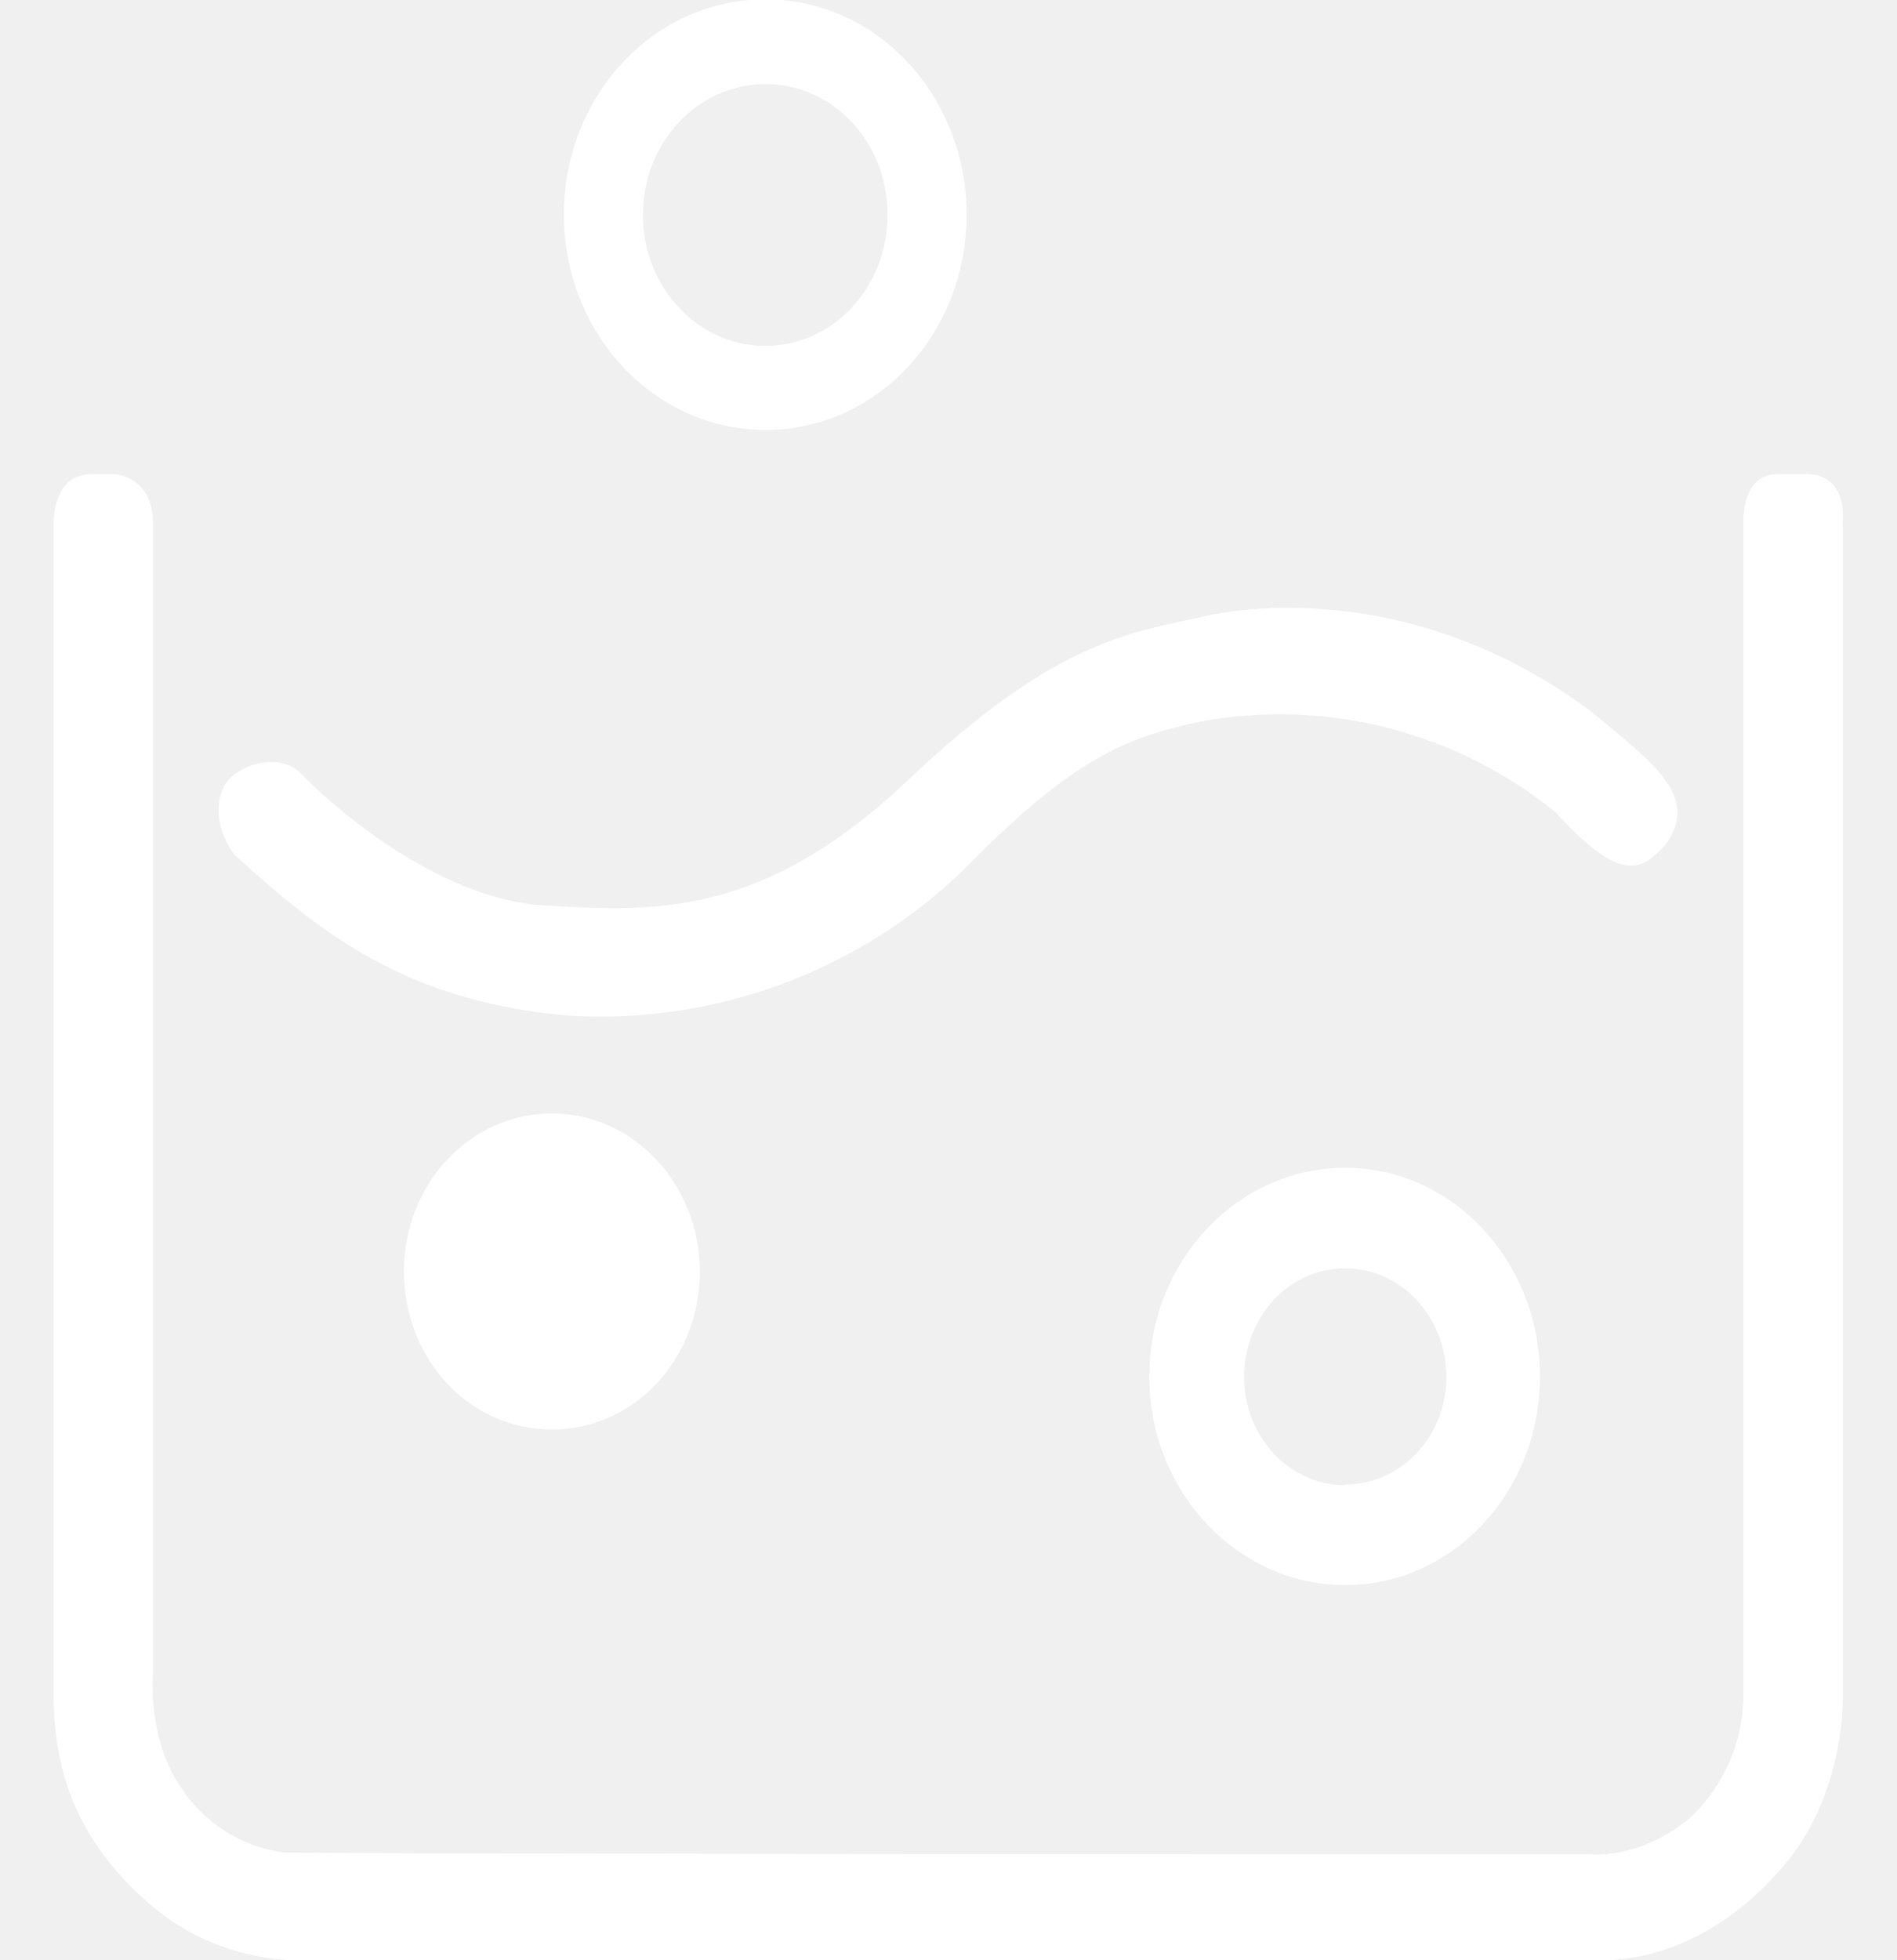
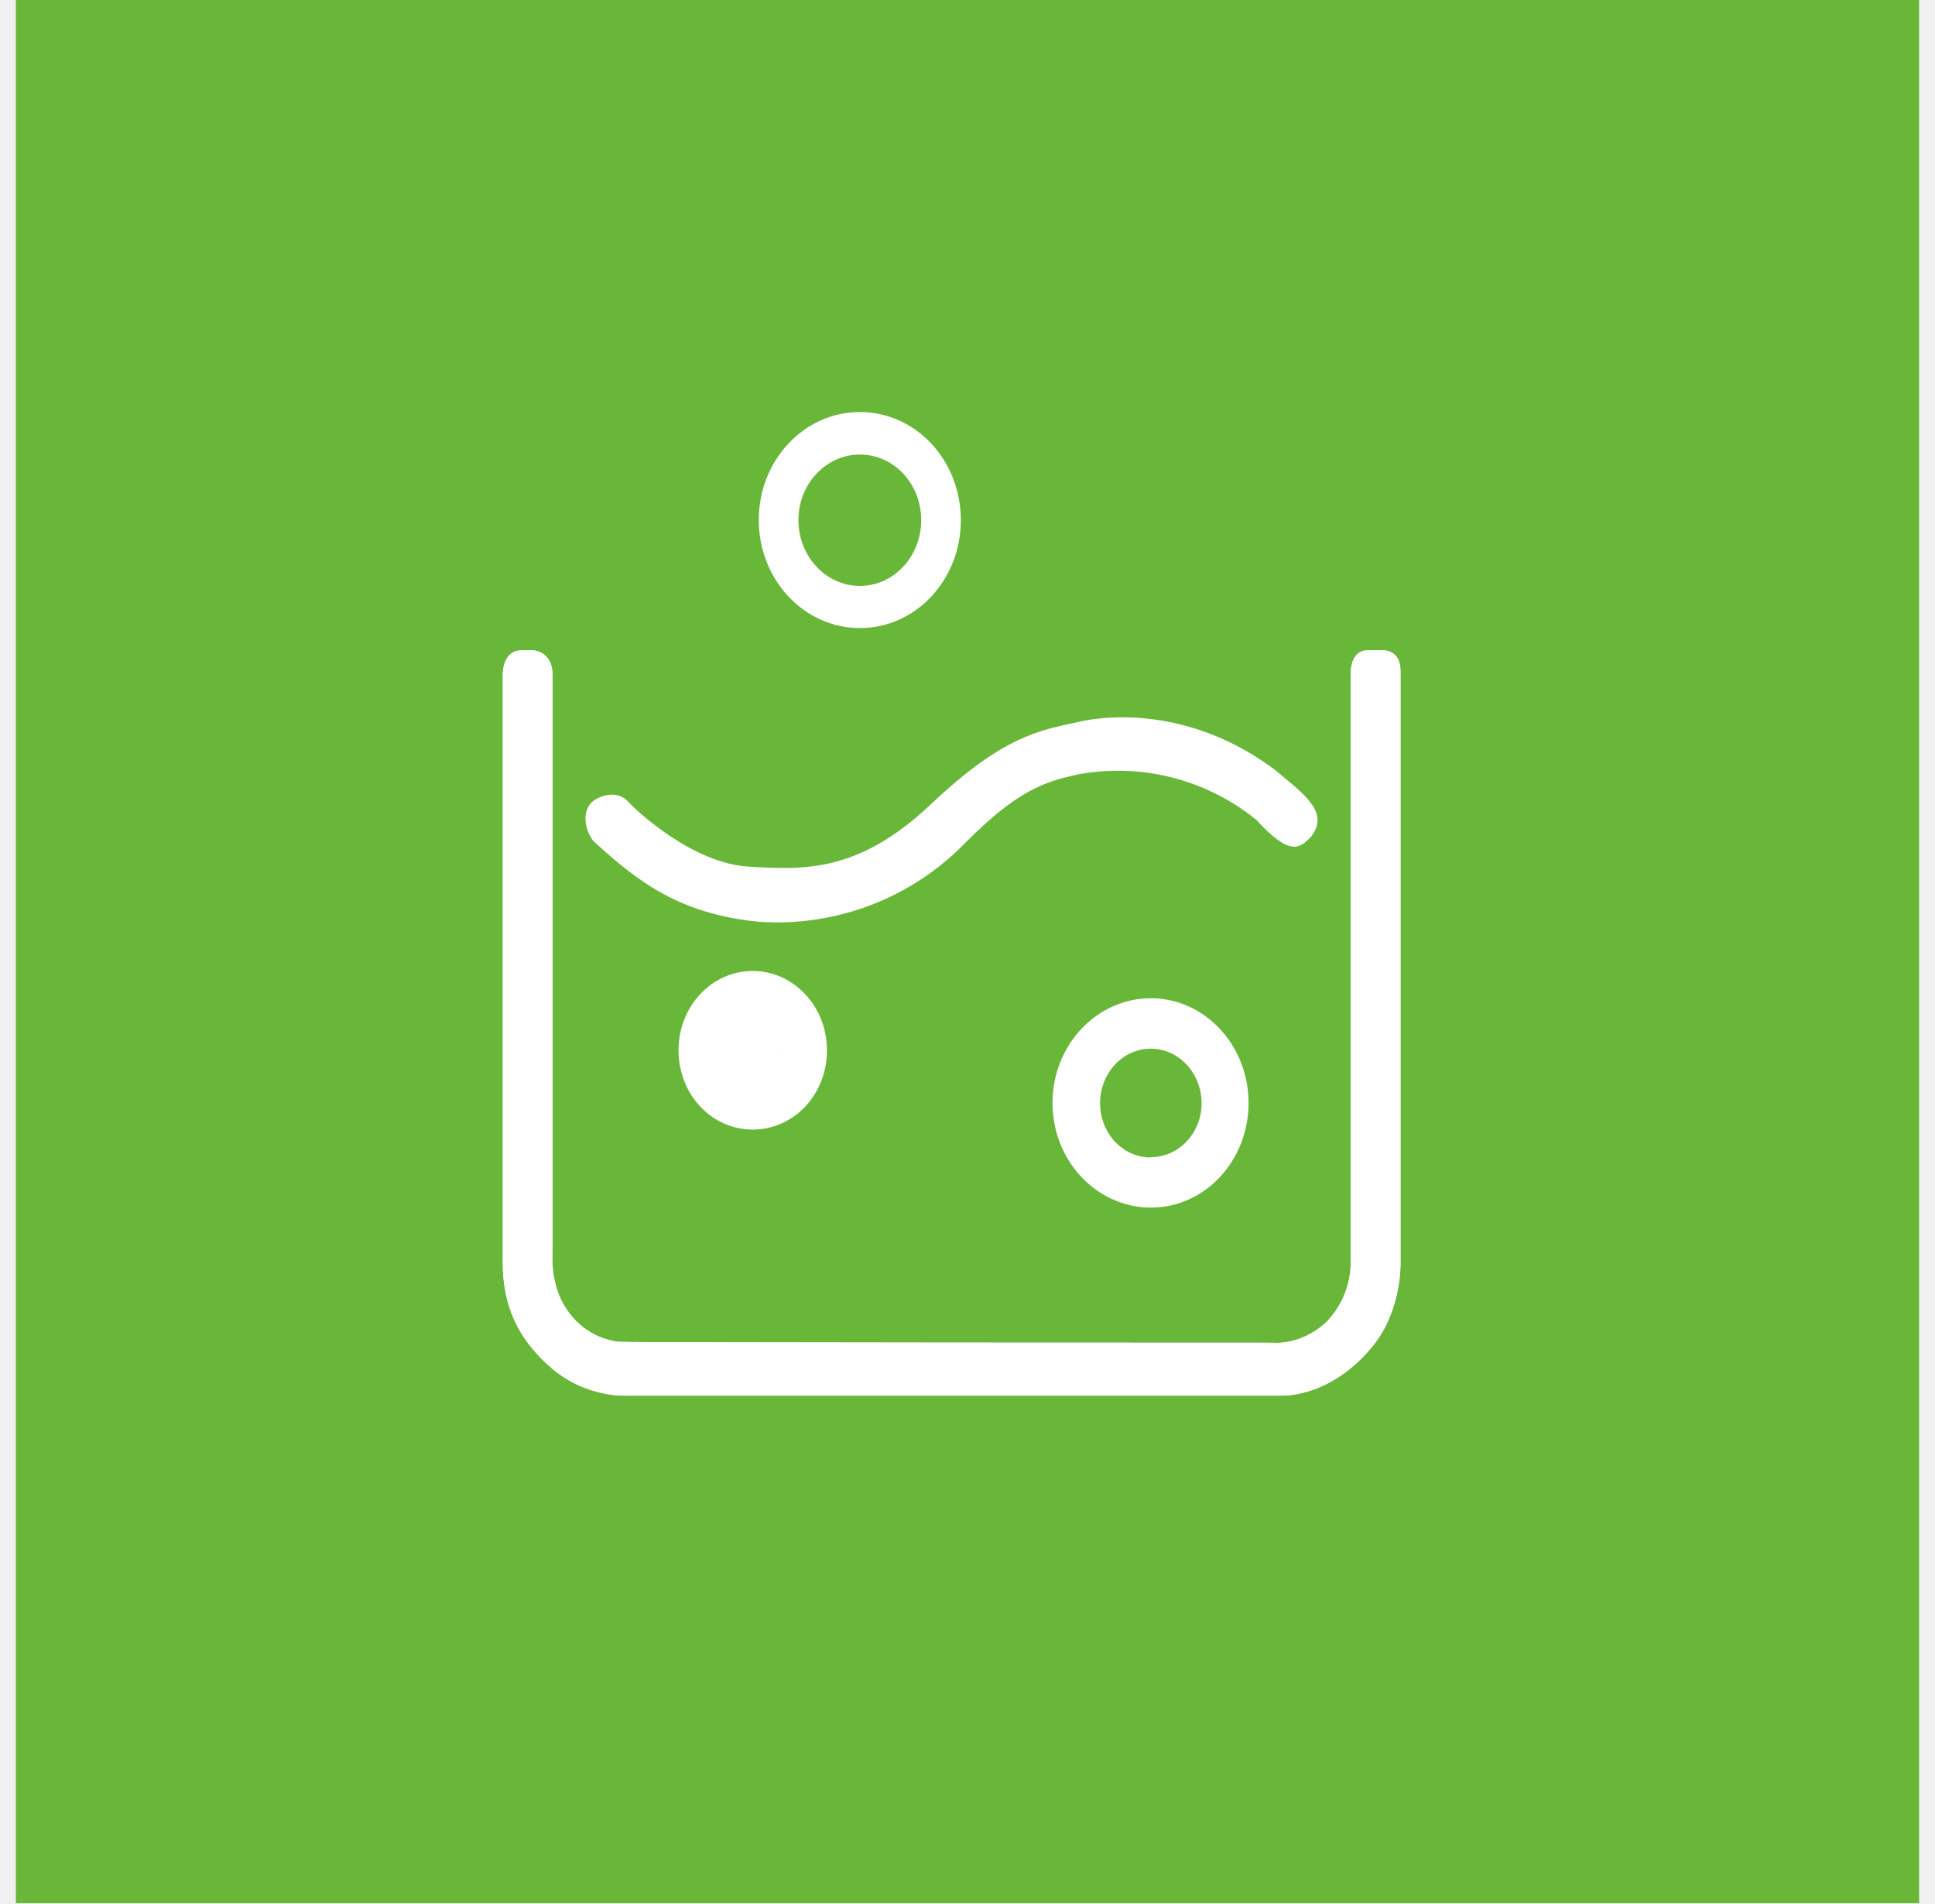
- <svg xmlns="http://www.w3.org/2000/svg" width="30" height="31" fill="none">
+ <svg xmlns="http://www.w3.org/2000/svg" width="61" height="60" fill="none">
+   <path fill="#68B738" d="M.5 0h60v60H.5z" />
  <g clip-path="url(#a)" fill="#fff">
-     <path d="M21.28 18.47c-1.71 0-3.1 1.48-3.1 3.3 0 1.83 1.4 3.3 3.1 3.3 1.7 0 3.08-1.47 3.08-3.3 0-1.82-1.38-3.3-3.08-3.3Zm0 5.02c-.89 0-1.6-.77-1.6-1.71 0-.95.71-1.72 1.6-1.72.88 0 1.6.77 1.6 1.72 0 .94-.72 1.7-1.6 1.7ZM12.1-.01c-1.75 0-3.18 1.52-3.18 3.4 0 1.89 1.43 3.41 3.19 3.41s3.18-1.52 3.18-3.4c0-1.89-1.42-3.41-3.18-3.41Zm0 5.48c-1.06 0-1.93-.93-1.93-2.07 0-1.15.87-2.07 1.94-2.07 1.07 0 1.93.92 1.93 2.07 0 1.14-.86 2.07-1.93 2.07ZM8.73 17.61c-1.3 0-2.34 1.12-2.34 2.5 0 1.39 1.04 2.5 2.34 2.5 1.3 0 2.34-1.11 2.34-2.5 0-1.38-1.05-2.5-2.34-2.5ZM8.5 19.5c-.46 0 1.16 1.1 1.16.61 0-.49-1.62.39-1.16.39.46 0 1.06-.88 1.06-.39 0 .5-.6-.61-1.06-.61ZM19 9.76s3.04-.84 6.18 1.5c.9.76 1.76 1.33 1.15 2.12-.34.34-.64.66-1.72-.53A6.92 6.92 0 0 0 19 11.41c-1.13.24-1.96.55-3.56 2.15a8.27 8.27 0 0 1-6.5 2.5c-2.52-.24-3.84-1.27-5.24-2.55-.3-.42-.3-.87-.12-1.13.17-.26.83-.52 1.2-.13.37.4 2.1 1.97 3.82 2.07 1.72.1 3.44.21 5.74-1.96 2.3-2.18 3.46-2.34 4.66-2.6Z" />
+     <path d="M36.28 31.47c-1.71 0-3.1 1.48-3.1 3.3 0 1.83 1.4 3.3 3.1 3.3 1.7 0 3.08-1.47 3.08-3.3 0-1.82-1.38-3.3-3.08-3.3Zm0 5.02c-.89 0-1.6-.77-1.6-1.71 0-.95.71-1.72 1.6-1.72.88 0 1.6.77 1.6 1.72 0 .94-.72 1.7-1.6 1.7ZM27.1 12.99c-1.75 0-3.18 1.52-3.18 3.4 0 1.89 1.43 3.41 3.19 3.41s3.18-1.52 3.18-3.4c0-1.89-1.42-3.41-3.18-3.41Zm0 5.48c-1.06 0-1.93-.93-1.93-2.07 0-1.15.87-2.07 1.94-2.07 1.07 0 1.93.92 1.93 2.07 0 1.14-.86 2.07-1.93 2.07ZM23.73 30.61c-1.3 0-2.34 1.12-2.34 2.5 0 1.39 1.04 2.5 2.34 2.5 1.3 0 2.34-1.11 2.34-2.5 0-1.38-1.05-2.5-2.34-2.5Zm-.23 1.89c-.46 0 1.16 1.1 1.16.61 0-.49-1.62.39-1.16.39.46 0 1.06-.88 1.06-.39 0 .5-.6-.61-1.06-.61ZM34 22.76s3.04-.84 6.18 1.5c.9.76 1.76 1.33 1.15 2.12-.34.34-.64.66-1.72-.53A6.92 6.92 0 0 0 34 24.41c-1.13.24-1.96.55-3.56 2.15a8.27 8.27 0 0 1-6.5 2.5c-2.52-.24-3.84-1.27-5.24-2.55-.3-.42-.3-.87-.12-1.13.17-.26.83-.52 1.2-.13.37.4 2.1 1.97 3.82 2.07 1.72.1 3.44.21 5.74-1.96 2.3-2.18 3.46-2.34 4.66-2.6Z" />
    <mask id="b">
-       <path d="M29.15 26.82V8.16c0-.58-.38-.65-.53-.66h-.5c-.5 0-.54.56-.54.74V26.84a2.68 2.68 0 0 1-.82 1.89c-.81.7-1.62.6-1.62.6s-20.18 0-20.66-.03a2.3 2.3 0 0 1-1.6-1c-.57-.8-.46-1.85-.46-1.85V8.3c0-.83-.67-.8-.67-.8h-.3c-.54 0-.6.58-.6.77v18.54c0 1.33.46 2.4 1.55 3.33 1.1.94 2.38.86 2.38.86h20.58c.86 0 1.98-.42 2.91-1.56.93-1.14.88-2.63.88-2.63Z" />
+       <path d="M44.15 39.82V21.16c0-.58-.38-.65-.53-.66h-.5c-.5 0-.54.56-.54.74V39.84a2.68 2.68 0 0 1-.82 1.89c-.81.7-1.62.6-1.62.6s-20.18 0-20.66-.03a2.3 2.3 0 0 1-1.6-1c-.57-.8-.46-1.85-.46-1.85V21.3c0-.83-.67-.8-.67-.8h-.3c-.54 0-.6.58-.6.77v18.54c0 1.33.46 2.4 1.55 3.33 1.1.94 2.38.86 2.38.86h20.58c.86 0 1.98-.42 2.91-1.56.93-1.14.88-2.63.88-2.63Z" />
    </mask>
-     <path d="M29.15 26.82V8.16c0-.58-.38-.65-.53-.66h-.5c-.5 0-.54.56-.54.74V26.84a2.68 2.68 0 0 1-.82 1.89c-.81.7-1.62.6-1.62.6s-20.18 0-20.66-.03a2.3 2.3 0 0 1-1.6-1c-.57-.8-.46-1.85-.46-1.85V8.3c0-.83-.67-.8-.67-.8h-.3c-.54 0-.6.58-.6.77v18.54c0 1.33.46 2.4 1.55 3.33 1.1.94 2.38.86 2.38.86h20.58c.86 0 1.98-.42 2.91-1.56.93-1.14.88-2.63.88-2.63Z" />
-     <path d="M29.15 26.82h-20v.38l.01.39 19.99-.77ZM28.62 7.5l.71-19.99h-.71v20Zm-1.04.74-20-.15V8.24h20Zm0 .06h-20 20Zm0 18.54-19.99-.76v.02l19.99.74Zm-.82 1.89 13.03 15.16.44-.37.4-.4-13.87-14.4Zm-1.62.6L27.4 9.46l-1.13-.13h-1.13v20ZM4.48 29.3l-3.4 19.71 1.14.2 1.15.06L4.48 29.3Zm-1.6-1-16.35 11.52L2.89 28.3Zm-.46-1.85 19.9 2.1.1-1.05v-1.05h-20ZM1.75 7.5v20h.39l.38-.01L1.75 7.5Zm-.9.78-20-.29V8.28h20ZM2.4 30.15l-13.02 15.18L2.4 30.15Zm2.38.86V11h-.65l-.64.04 1.29 19.96Zm23.5-1.56L43.75 42.1 28.28 29.45Zm20.87-2.63V8.16h-40v18.66h40Zm0-18.66a20.54 20.54 0 0 0-19.81-20.64L27.9 27.48A19.46 19.46 0 0 1 9.15 8.16h40ZM28.62-12.5h-.5v40h.5v-40Zm-.5 0A20.47 20.47 0 0 0 9.42-.38c-1.8 4-1.83 7.56-1.84 8.47l40 .3c0 .73-.02 3.91-1.67 7.6a19.47 19.47 0 0 1-17.8 11.51v-40ZM7.58 8.24v.05h40v-.04h-40Zm0 .05v.01h40-40Zm0 .02v10.51a8367.03 8367.03 0 0 1 0 7.25c0 .79 0 .45.01.01l39.97 1.52c.02-.51.02-1.37.02-1.45a1362.33 1362.33 0 0 0 0-7.34V8.3l-40 .02Zm.01 17.79c.05-1.35.38-7.05 5.28-11.77l27.77 28.8a22.68 22.68 0 0 0 6.92-15.54L7.6 26.09Zm6.13-12.54a17.51 17.51 0 0 1 12.43-4.2 19.23 19.23 0 0 1 1.17.1h.06s.02 0-2.24 19.87a2063.4 2063.4 0 0 0-2.24 19.88h.05a14.8 14.8 0 0 0 1.25.1 21.38 21.38 0 0 0 5.56-.45A22.49 22.49 0 0 0 39.8 43.9L13.72 13.56Zm11.42 15.77v-20h-.87A17598.02 17598.02 0 0 1 5.6 9.31c-1.07 0-.61 0 0 .03L3.38 49.27c.97.06 7.17.06 11.6.06h10.16v-20ZM7.88 9.6c.43.08 2.52.43 4.93 1.66 2.57 1.3 4.78 3.2 6.4 5.51l-32.67 23.07c5 7.08 11.87 8.72 14.55 9.18L7.88 9.6Zm11.34 7.18a17.34 17.34 0 0 1 3.13 11.4 18.52 18.52 0 0 1-.03.28v.08c0 .01 0 .02-19.9-2.08l-19.89-2.09v.01a19.73 19.73 0 0 0-.11 1.97 22.66 22.66 0 0 0 4.12 13.48l32.68-23.05Zm3.2 9.68V8.3h-40v18.14h40Zm0-18.14A20.74 20.74 0 0 0 2.78-12.47a20.44 20.44 0 0 0-1.76-.01H1c-.01 0-.03 0 .75 19.98.77 19.99.76 19.99.75 19.99h-.07a28.57 28.57 0 0 1-1.65-.01 19.35 19.35 0 0 1-16-10.04 19.03 19.03 0 0 1-2.36-9.13h40ZM1.75-12.49h-.3v40h.3v-40Zm-.3 0A20.52 20.52 0 0 0-17.18-.66 21.17 21.17 0 0 0-19.14 8l40 .58c-.02.76-.05 4-1.8 7.72A19.44 19.44 0 0 1 1.45 27.5v-40Zm-20.6 20.77V26.82h40V8.28h-40Zm0 18.54c0 7.06 2.92 13.7 8.53 18.51l26.05-30.35a15.63 15.63 0 0 1 4 5.37 15.72 15.72 0 0 1 1.42 6.47h-40Zm8.53 18.51a23.59 23.59 0 0 0 16.56 5.65H6l.03-.01h.01c.01 0 .02 0-1.26-19.96C3.49 11.05 3.5 11.05 3.5 11.05h.04A429.61 429.61 0 0 1 4.5 11a17.44 17.44 0 0 1 3.65.36c1.88.4 4.64 1.34 7.29 3.6l-26.05 30.36Zm15.4-14.32v20H25.41l-.1-40H4.77v20ZM25.4 51c7.1-.02 13.8-3.34 18.35-8.9L12.8 16.8A16.17 16.17 0 0 1 25.3 11l.11 40Zm18.36-8.91a23.97 23.97 0 0 0 5.38-15.11 21.8 21.8 0 0 0-.02-.94l-19.98.77-19.99.76v-.04a18.38 18.38 0 0 1 .01-1.62 16.04 16.04 0 0 1 3.6-9.11l31 25.29Z" mask="url(#b)" />
+     <path d="M44.15 39.82V21.16c0-.58-.38-.65-.53-.66h-.5c-.5 0-.54.56-.54.74V39.84a2.68 2.68 0 0 1-.82 1.89c-.81.7-1.62.6-1.62.6s-20.18 0-20.66-.03a2.3 2.3 0 0 1-1.6-1c-.57-.8-.46-1.85-.46-1.85V21.3c0-.83-.67-.8-.67-.8h-.3c-.54 0-.6.58-.6.77v18.54c0 1.33.46 2.4 1.55 3.33 1.1.94 2.38.86 2.38.86h20.58c.86 0 1.98-.42 2.91-1.56.93-1.14.88-2.63.88-2.63Z" />
+     <path d="M44.15 39.82h-20v.38l.01.39 19.99-.77Zm-.53-19.32L44.33.51h-.71v20Zm-1.04.74-20-.15V21.24h20Zm0 .06h-20 20Zm0 18.54-19.99-.76v.02l19.99.74Zm-.82 1.89 13.03 15.16.44-.37.4-.4-13.87-14.4Zm-1.62.6 2.26-19.87-1.13-.13h-1.13v20Zm-20.66-.03-3.4 19.71 1.14.2 1.15.06 1.11-19.97Zm-1.6-1L1.53 52.82 17.89 41.3Zm-.46-1.85 19.9 2.1.1-1.05v-1.05h-20Zm-.67-18.95v20h.39l.38-.01-.77-19.99Zm-.9.78-20-.29V21.28h20Zm1.55 21.87L4.38 58.33 17.4 43.15Zm2.38.86V24h-.65l-.64.04 1.29 19.96Zm23.5-1.56L58.75 55.1 43.28 42.45Zm20.87-2.63V21.16h-40v18.66h40Zm0-18.66A20.54 20.54 0 0 0 44.34.52L42.9 40.48a19.46 19.46 0 0 1-18.76-19.33h40ZM43.62.5h-.5v40h.5V.5Zm-.5 0a20.47 20.47 0 0 0-18.7 12.12c-1.8 4-1.83 7.56-1.84 8.47l40 .3c0 .73-.02 3.91-1.67 7.6a19.47 19.47 0 0 1-17.8 11.51V.5ZM22.58 21.24v.05h40v-.04h-40Zm0 .05v.01h40-40Zm0 .02v10.51a8664.75 8664.75 0 0 1 0 7.25c0 .8 0 .45.01.01l39.97 1.52c.02-.51.02-1.37.02-1.45a1362.33 1362.33 0 0 0 0-7.34V21.3l-40 .02Zm.01 17.79c.05-1.35.38-7.05 5.28-11.77l27.77 28.8a22.68 22.68 0 0 0 6.92-15.54l-39.97-1.5Zm6.13-12.54a17.51 17.51 0 0 1 12.43-4.2 19.31 19.31 0 0 1 1.17.1h.06s.02 0-2.24 19.87a2063.4 2063.4 0 0 0-2.24 19.88h.02a42.98 42.98 0 0 0 1.28.1 21.38 21.38 0 0 0 5.56-.45A22.49 22.49 0 0 0 54.8 56.9L28.72 26.56Zm11.42 15.77v-20h-3.16a17380.76 17380.76 0 0 1-16.39-.02c-1.07 0-.61 0 0 .03l-2.22 39.93c.97.06 7.17.06 11.6.06h10.16v-20ZM22.88 22.6c.43.08 2.52.43 4.93 1.66 2.57 1.3 4.78 3.2 6.4 5.51L1.55 52.83c5 7.08 11.87 8.72 14.55 9.18l6.79-39.42Zm11.34 7.18a17.34 17.34 0 0 1 3.13 11.4 18.52 18.52 0 0 1-.03.28v.08c0 .01 0 .02-19.9-2.08a3223.4 3223.4 0 0 0-19.89-2.08v.03a19.88 19.88 0 0 0-.11 1.94 22.66 22.66 0 0 0 4.12 13.48l32.68-23.05Zm3.2 9.68V21.3h-40v18.14h40Zm0-18.14A20.74 20.74 0 0 0 17.78.53 20.46 20.46 0 0 0 16 .52c-.01 0-.03 0 .75 19.98.77 19.99.76 19.99.75 19.99h-.07a28.23 28.23 0 0 1-1.65-.01A19.35 19.35 0 0 1-2.58 21.3h40ZM16.75.51h-.3v40h.3V.5Zm-.3 0A20.52 20.52 0 0 0-2.18 12.34 21.17 21.17 0 0 0-4.14 21l40 .58c-.02.76-.05 4-1.8 7.72A19.44 19.44 0 0 1 16.45 40.5V.5Zm-20.6 20.77V39.82h40V21.28h-40Zm0 18.54c0 7.06 2.92 13.7 8.53 18.51l26.05-30.35a15.63 15.63 0 0 1 4 5.37 15.72 15.72 0 0 1 1.42 6.47h-40Zm8.53 18.51a23.59 23.59 0 0 0 16.56 5.65H21l.03-.01h.01c.01 0 .02 0-1.26-19.96a2530.9 2530.9 0 0 1-1.26-19.96h.1a16.03 16.03 0 0 1 1.95-.02 16.39 16.39 0 0 1 9.86 3.95L4.38 58.33Zm15.4-14.32v20H40.41l-.1-40H19.77v20ZM40.4 64c7.1-.02 13.8-3.34 18.35-8.9L27.8 29.8A16.17 16.17 0 0 1 40.3 24l.11 40Zm18.36-8.91a23.97 23.97 0 0 0 5.38-15.11 21.8 21.8 0 0 0-.02-.9v-.04l-19.98.77-19.99.76v-.09a17.13 17.13 0 0 1 .27-3.65c.28-1.4 1.03-4.2 3.35-7.03L58.77 55.1Z" mask="url(#b)" />
  </g>
  <defs>
    <clipPath id="a">
-       <path fill="#fff" transform="translate(.5)" d="M0 0h29v31H0z" />
+       <path fill="#fff" transform="translate(15.5 13)" d="M0 0h29v31H0z" />
    </clipPath>
  </defs>
</svg>
